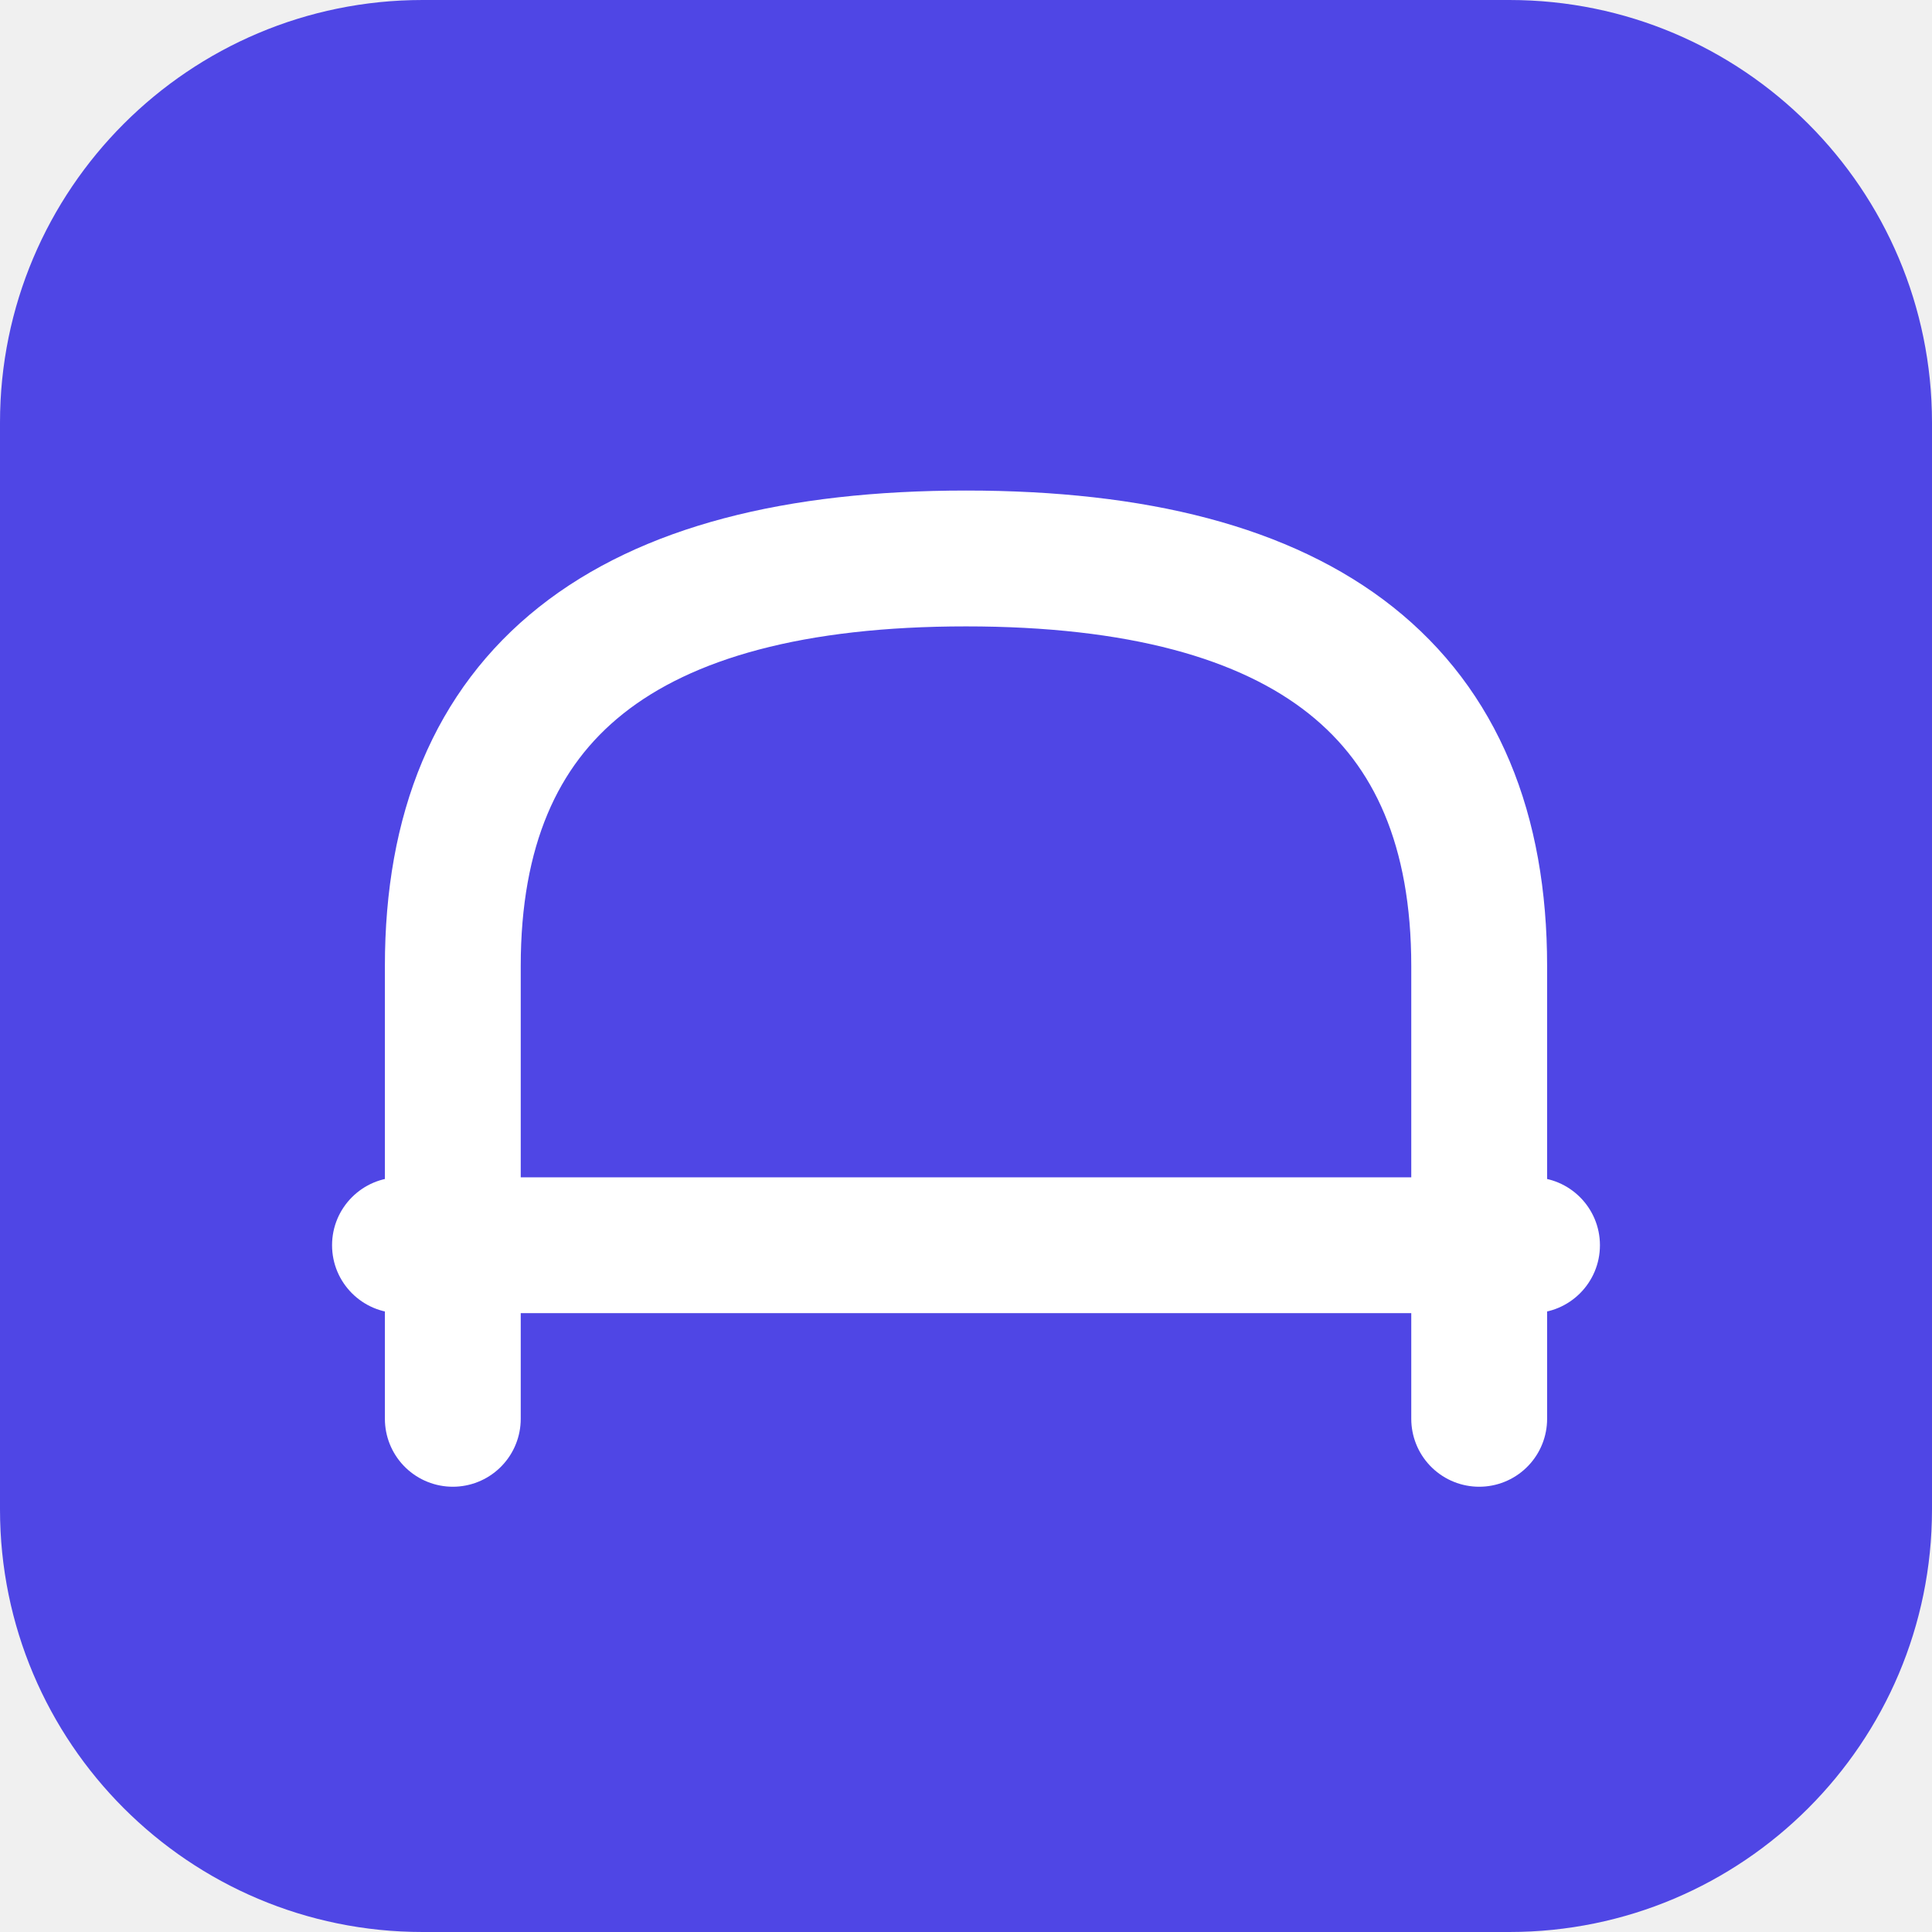
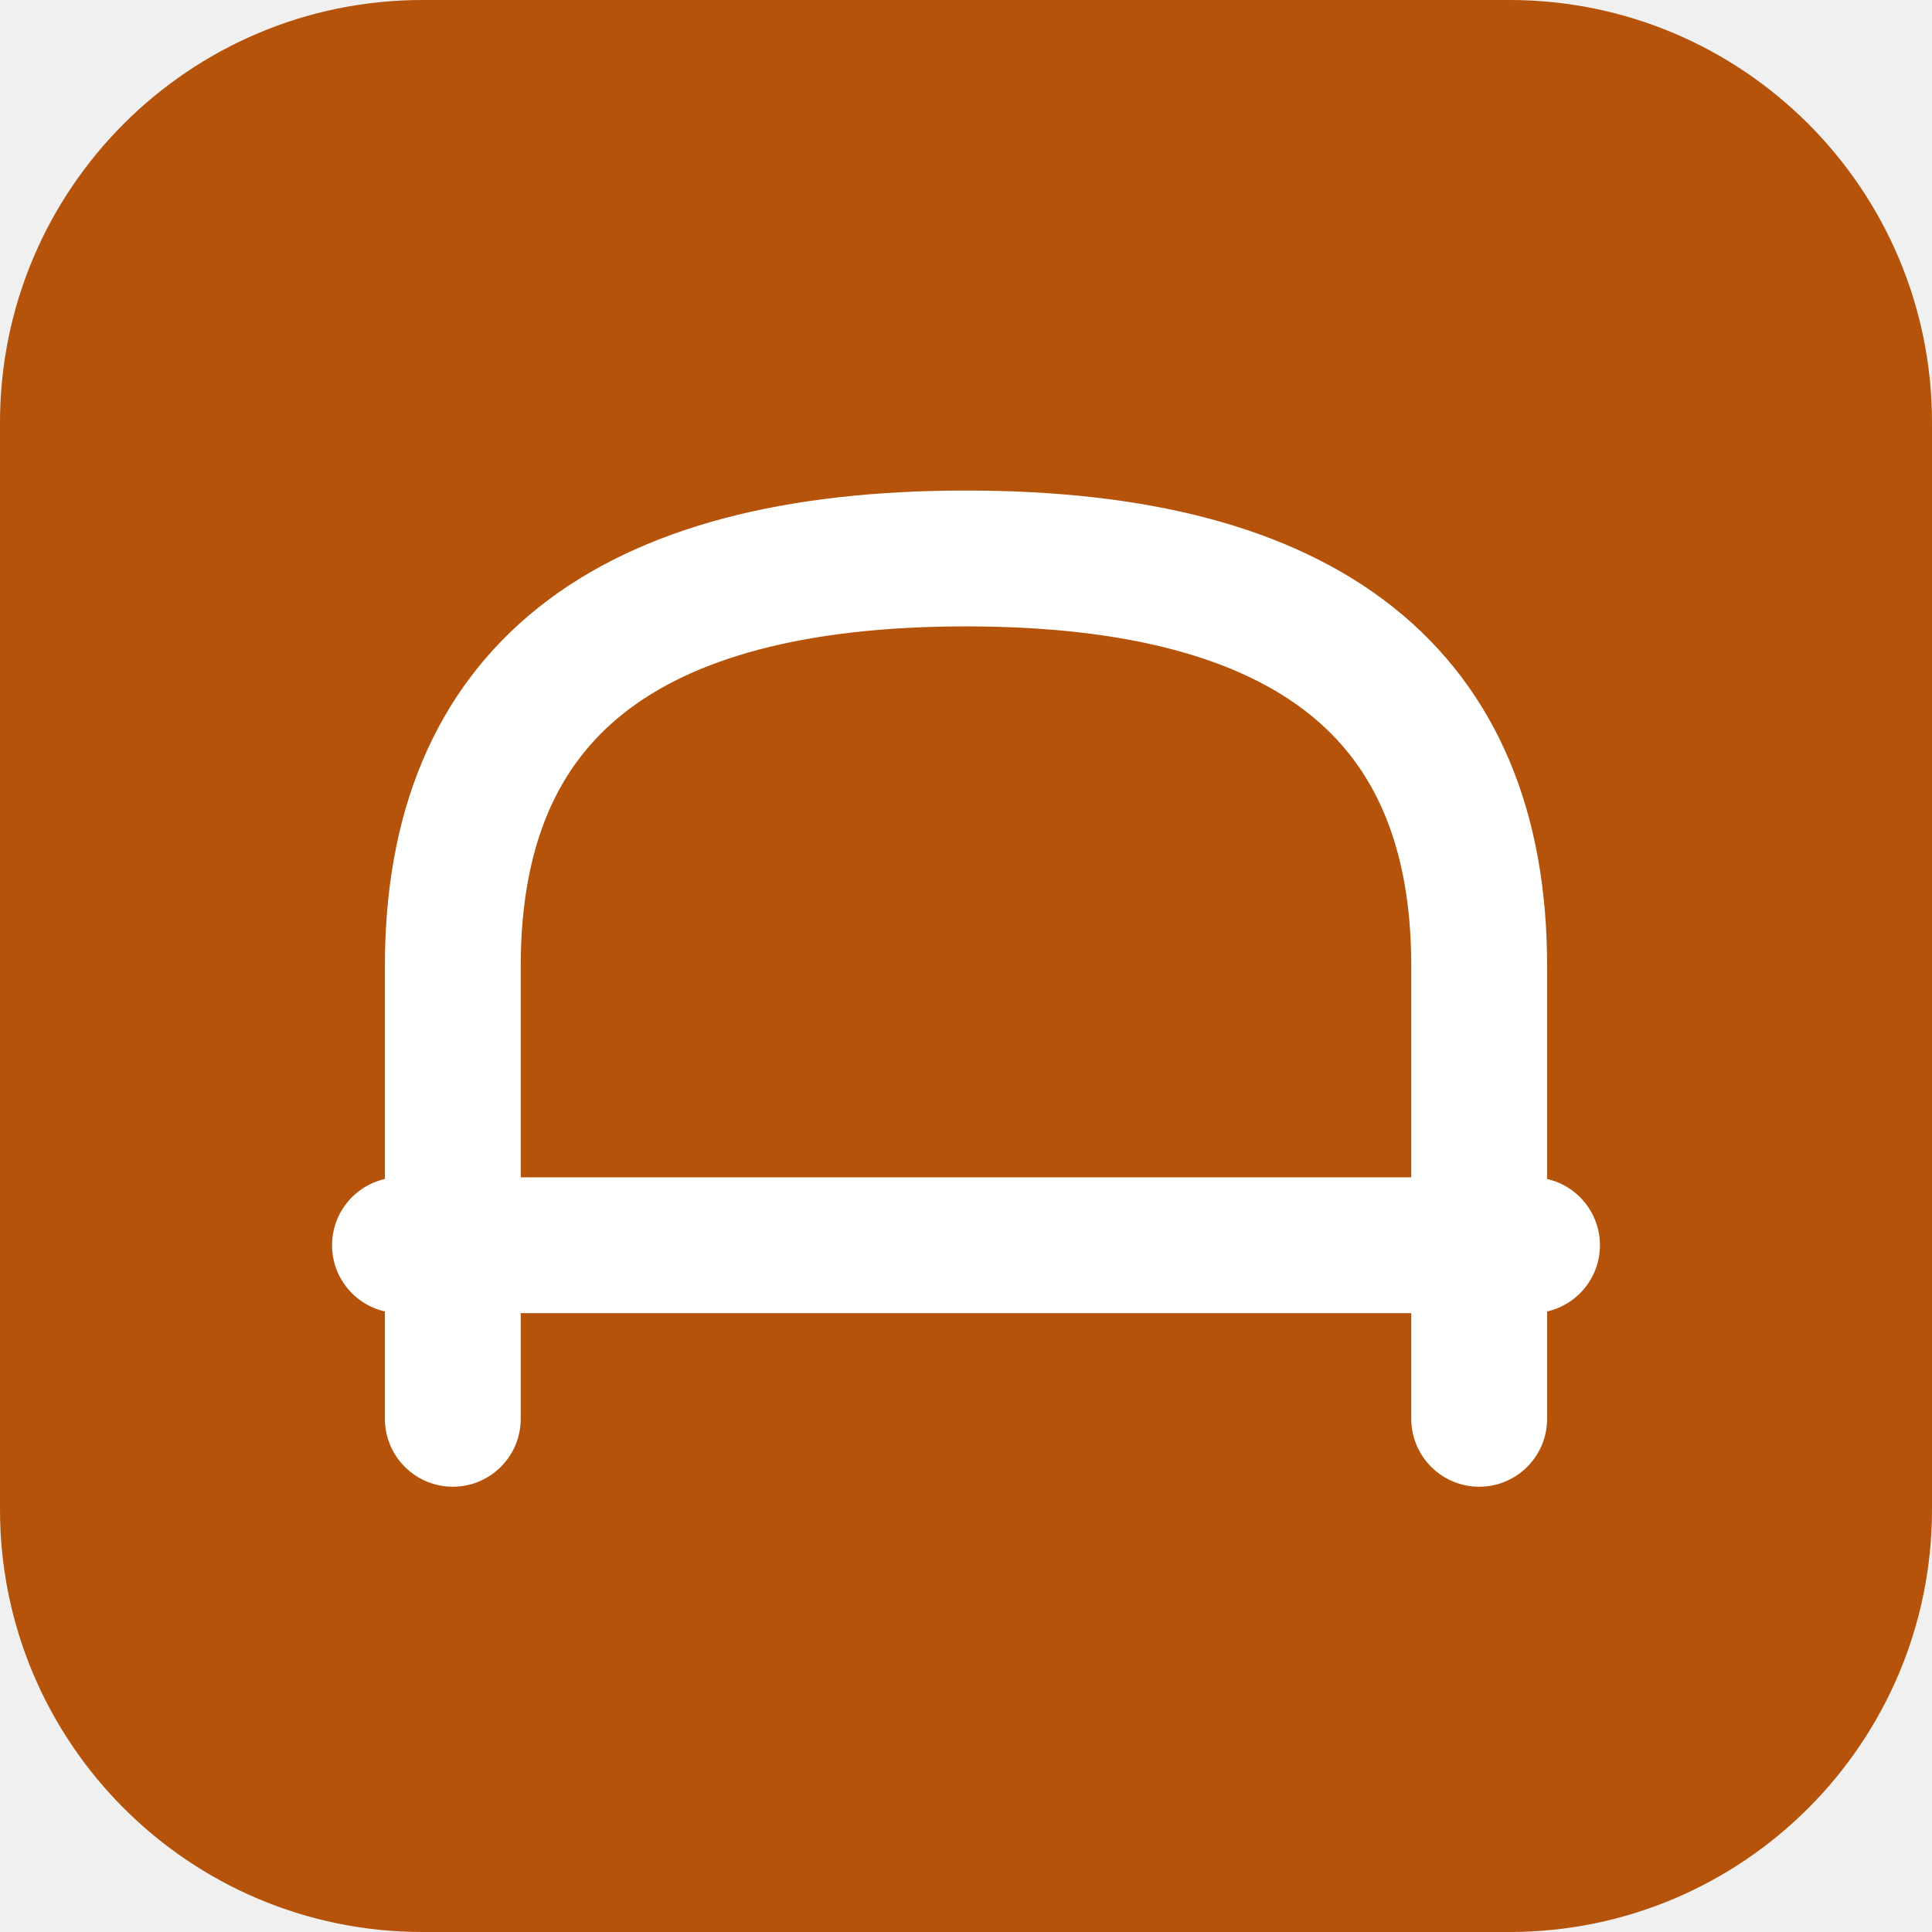
<svg xmlns="http://www.w3.org/2000/svg" viewBox="0 0 128 128" width="128" height="128" role="img" aria-label="Copilot Bridge">
-   <rect width="128" height="128" rx="28" fill="#4f46e5" />
+   <rect width="128" height="128" rx="28" fill="#b45309" />
  <path d="M30 94V64q0-27 34-27t34 27v30" fill="none" stroke="#fff" stroke-width="9" stroke-linecap="round" />
  <rect x="22" y="78" width="84" height="9" rx="4.5" fill="#fff" />
</svg>
